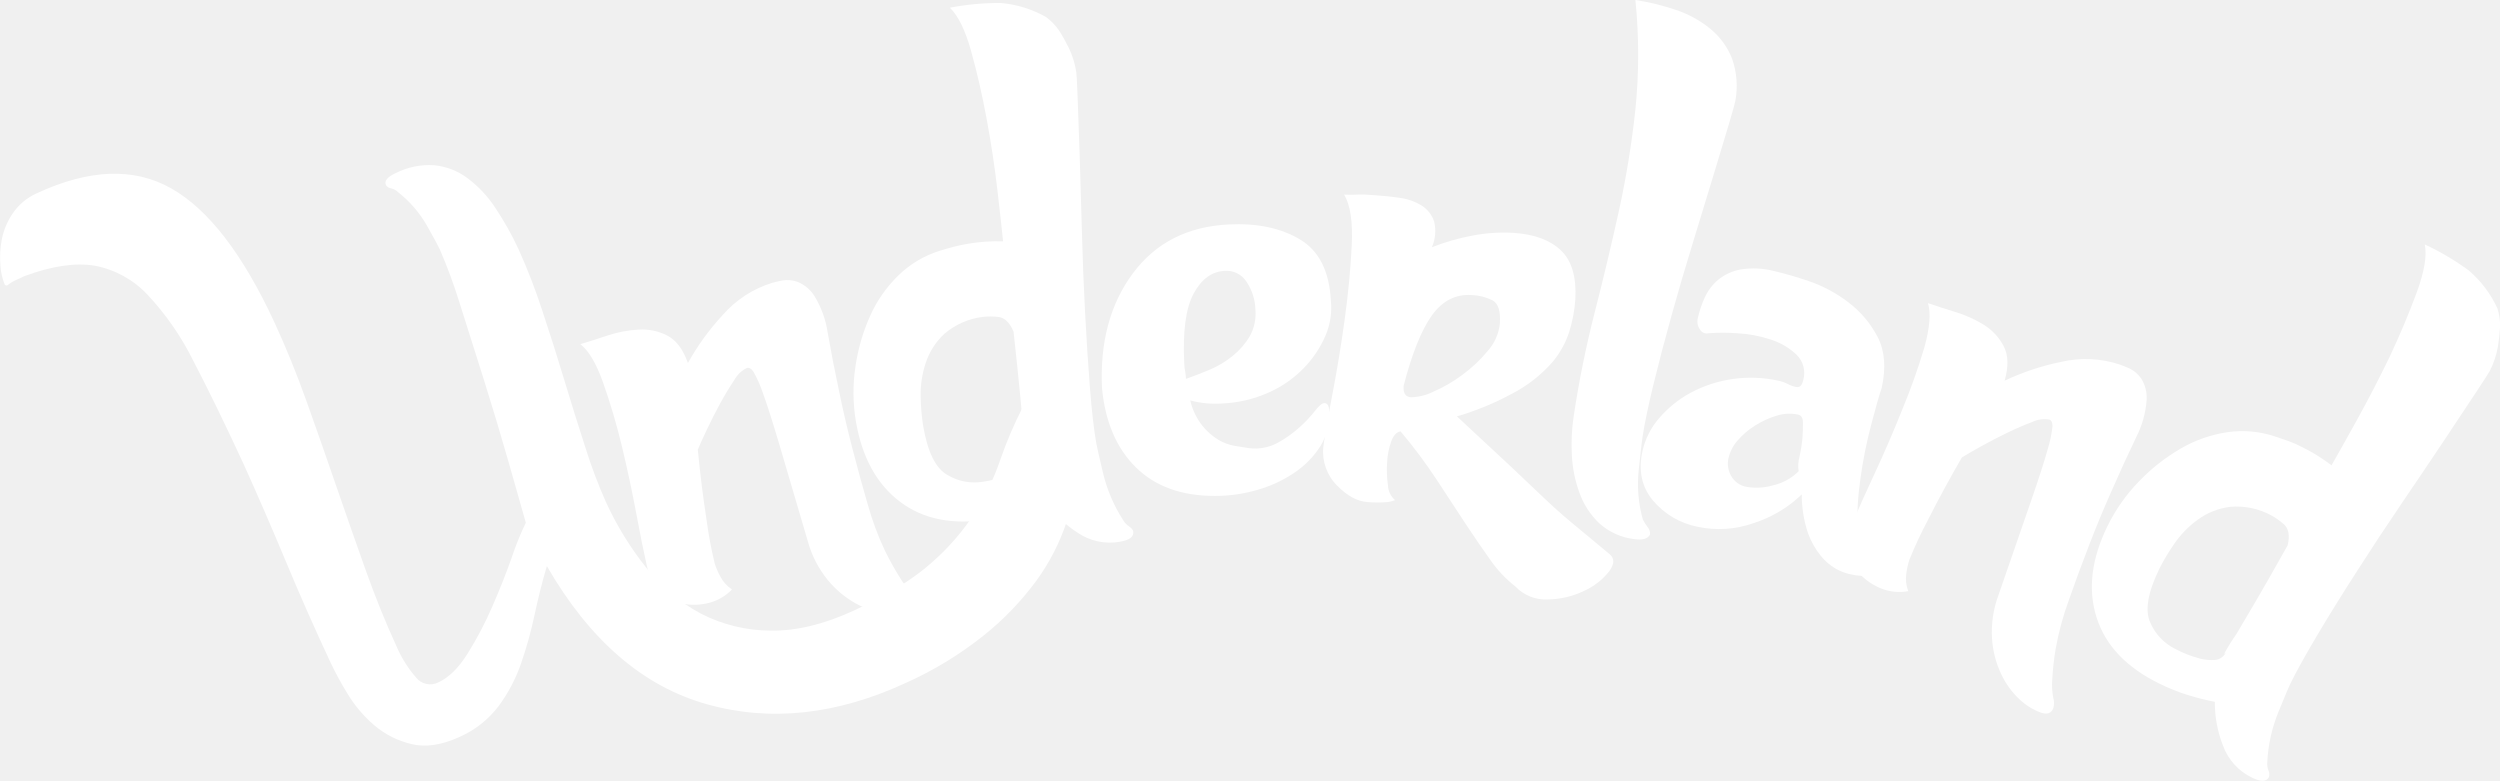
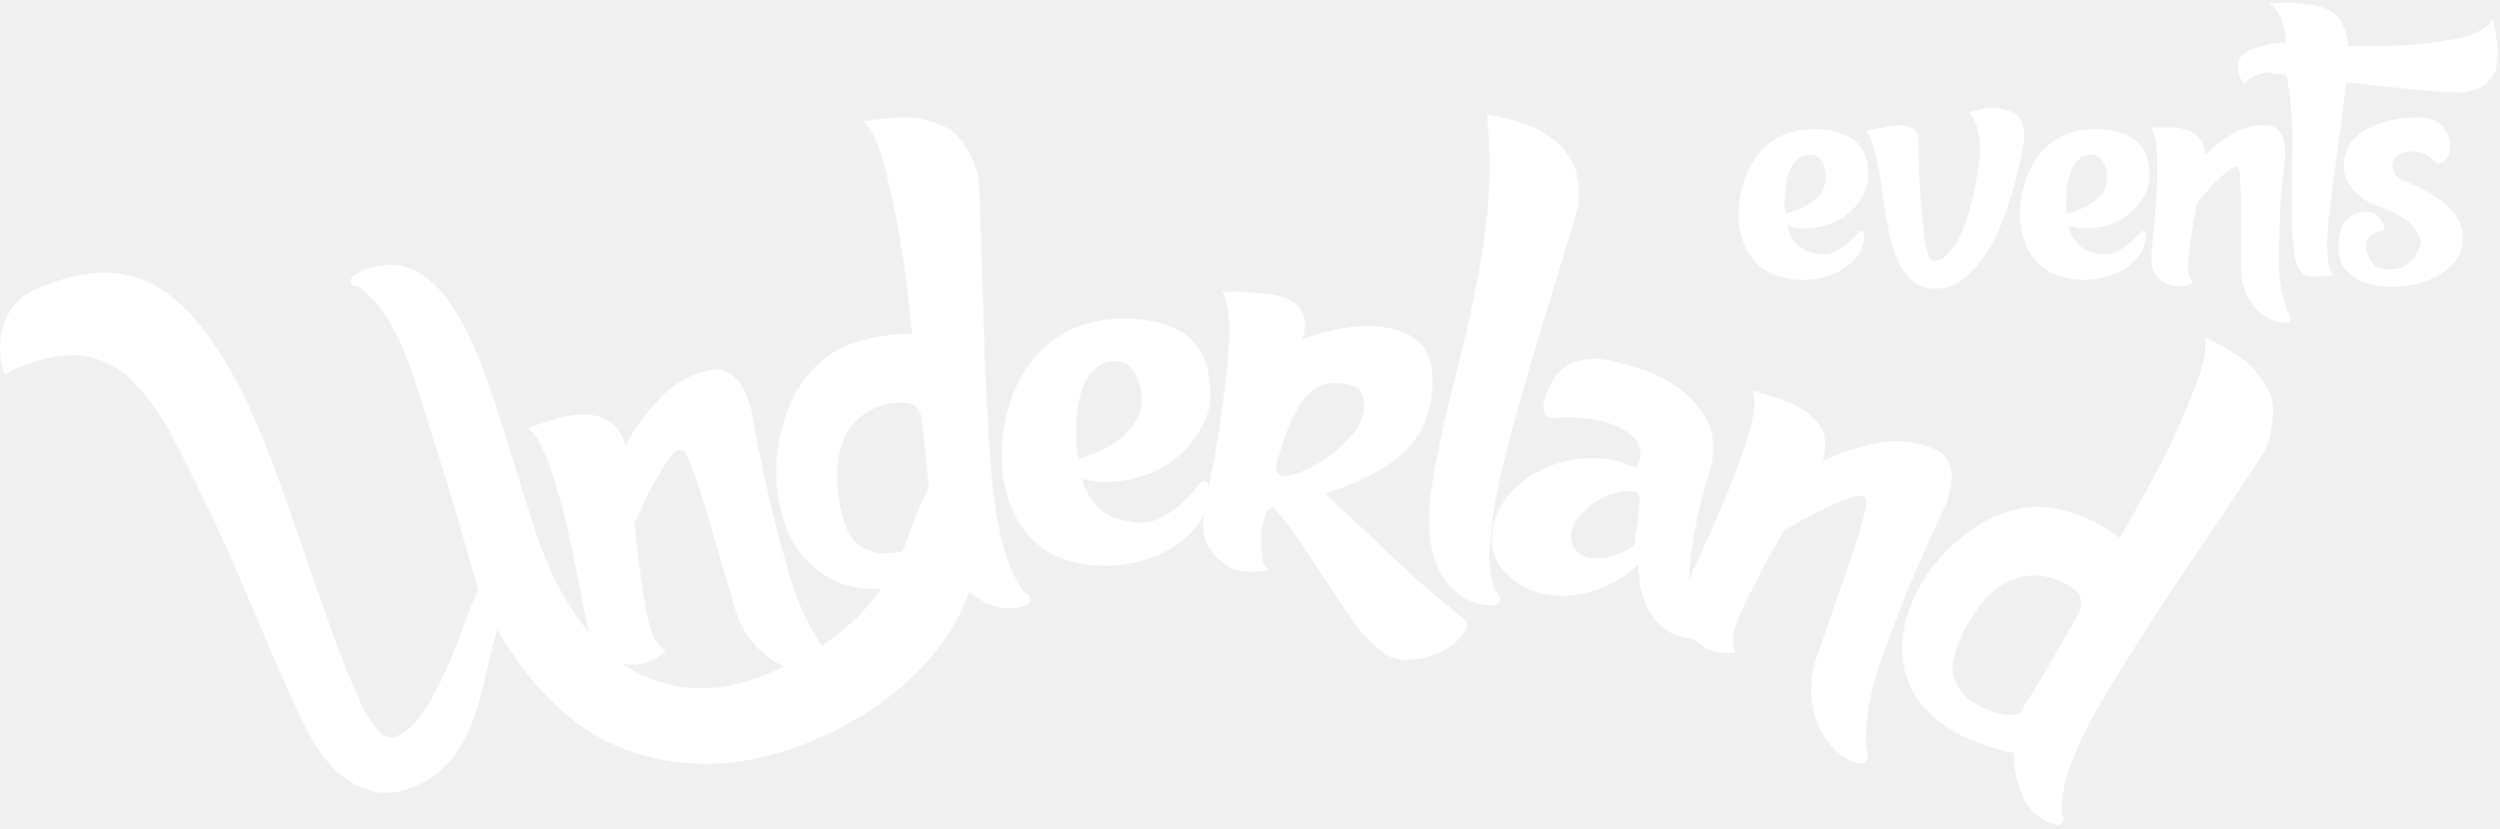
- <svg xmlns="http://www.w3.org/2000/svg" id="Layer_1" data-name="Layer 1" viewBox="0 0 515.76 161.09">
-   <defs>
-     <style>
-       .cls-1 {
-         fill: #FFFFFF;
-       }
-     </style>
-   </defs>
-   <path class="cls-1" d="M222.32,94.94a45.41,45.41,0,0,1-2.25,12.68,44.62,44.62,0,0,1-6.27,12.19,59.78,59.78,0,0,1-10.87,11.3A74.45,74.45,0,0,1,187,140.83q-21.56,10-41.26,4.43t-32.92-28.47q-1.43,4.85-2.54,10.07a83,83,0,0,1-2.8,10.06,32.68,32.68,0,0,1-4.68,8.84A20.44,20.44,0,0,1,94.87,152q-5.61,2.59-10,1.5a18.3,18.3,0,0,1-7.69-3.9,26.81,26.81,0,0,1-5.49-6.49,67.35,67.35,0,0,1-3.52-6.48Q63.35,126.33,59,115.89T50.26,95.75Q44.48,83.25,39.91,74.5a56.72,56.72,0,0,0-9.46-13.68,20,20,0,0,0-10.87-6q-6-1-14.46,2.11l-1.72.8a7.29,7.29,0,0,0-1.84,1.11.42.42,0,0,1-.63-.23,12.3,12.3,0,0,1-.84-3.8,19.86,19.86,0,0,1,.27-5.36A14.49,14.49,0,0,1,2.64,44a11.89,11.89,0,0,1,5-4.15q16.17-7.48,27.66-1T56.57,66.4q3.59,7.76,6.72,16.52t6.11,17.45q3,8.7,6,17.13t6.37,15.76a24.66,24.66,0,0,0,4.05,6.5,3.72,3.72,0,0,0,4.65,1q3.23-1.49,6-5.93a72.24,72.24,0,0,0,5.08-9.67q2.29-5.24,4-10.08a60.14,60.14,0,0,1,2.93-7.24l-3.55-12.49q-2.31-8.09-5-16.67T94.84,62.58A108,108,0,0,0,90.71,51.4q-.5-1.08-2.67-4.92a23.55,23.55,0,0,0-5.9-6.82,2.94,2.94,0,0,0-1.41-.79,1.57,1.57,0,0,1-1.1-.67q-.6-1.29,2-2.49a15.39,15.39,0,0,1,8-1.62,13.88,13.88,0,0,1,6.88,2.71,24.19,24.19,0,0,1,5.71,6.13A62.56,62.56,0,0,1,107,51.47,123,123,0,0,1,111.85,64q2.38,7.14,4.56,14.38t4.36,13.95A103.48,103.48,0,0,0,125,103.56a65.25,65.25,0,0,0,8.4,13.65,35.59,35.59,0,0,0,11.29,9.43A31.62,31.62,0,0,0,159,130.1q7.91.13,17.18-4.15,10.35-4.78,16.08-9.92a49,49,0,0,0,9-10.46,51.5,51.5,0,0,0,5.11-10.74A83.7,83.7,0,0,1,211,84a2.48,2.48,0,0,1,2.21-1.15,5.82,5.82,0,0,1,3.53,1.12,12,12,0,0,1,3.49,3.88A17.4,17.4,0,0,1,222.32,94.94Z" transform="translate(0)" />
-   <path class="cls-1" d="M119.73,71q2.5-.74,5.66-1.8A24.58,24.58,0,0,1,131.71,68a11.36,11.36,0,0,1,5.93,1.22q2.77,1.41,4.28,5.67a51,51,0,0,1,7.21-9.94,22.27,22.27,0,0,1,10.18-6.6q.68-.2,2.08-.49a6.21,6.21,0,0,1,3.18.3,7.44,7.44,0,0,1,3.47,2.94,20,20,0,0,1,2.71,7.49q1.07,6.13,2.37,12.18,1.09,5.38,2.69,11.59T179,104a60,60,0,0,0,3.61,9.7,60.37,60.37,0,0,0,3.15,5.63,13.65,13.65,0,0,0,2.34,2.9,3.68,3.68,0,0,1,1.26,1.73q.47,1.59-1.58,2.2a12.88,12.88,0,0,1-5.23.31,17.1,17.1,0,0,1-6.05-2,20.26,20.26,0,0,1-5.77-4.86,21.73,21.73,0,0,1-4.09-8L160.87,92q-2.16-7.29-3.46-10.86a25,25,0,0,0-2-4.5q-.64-.92-1.33-.72a5.86,5.86,0,0,0-2.6,2.5q-1.46,2.17-2.91,4.82t-2.74,5.39q-1.3,2.74-1.87,4.14.72,7.47,1.8,14.45a88.52,88.52,0,0,0,1.68,9,15.61,15.61,0,0,0,1.18,2.75,7.09,7.09,0,0,0,2.39,2.64,10.12,10.12,0,0,1-4.75,2.77,12.55,12.55,0,0,1-5.27.2,8.8,8.8,0,0,1-4.72-2.57,11.1,11.1,0,0,1-2.89-5.58q-.85-3.71-2.12-10.52t-3-14a130.84,130.84,0,0,0-3.88-13.09Q122.3,73,119.73,71Z" transform="translate(0)" />
-   <path class="cls-1" d="M193.79,51.76c1.06-.34,2.06-.62,3-.86s1.93-.44,3-.63a36.23,36.23,0,0,1,7.15-.48q-.36-3.55-1.18-10.64t-2.2-14.56q-1.38-7.47-3.2-14t-4.4-9A53.31,53.31,0,0,1,206.53.62a23,23,0,0,1,9.28,2.9,11.89,11.89,0,0,1,2.62,2.69q1,1.52,2.05,3.63A17.87,17.87,0,0,1,222.06,15q.08.47.26,5.13T222.74,32q.24,7.18.46,15.7t.66,16.87q.44,8.36,1,15.48t1.3,11.34q.16.94,1.39,6.15a31.32,31.32,0,0,0,4.17,9.78,3.71,3.71,0,0,0,1.17,1.25c.55.39.85.74.9,1.05.18,1.09-.74,1.81-2.77,2.15a11.8,11.8,0,0,1-8.75-1.9,24.09,24.09,0,0,1-6.6-6.36,53.15,53.15,0,0,1-5.31,2.09,40,40,0,0,1-6.13,1.51Q193,109,185.74,103.56t-9.17-16.64a35.8,35.8,0,0,1-.09-11.3,39.18,39.18,0,0,1,3.06-10.51,27,27,0,0,1,5.83-8.32A21.27,21.27,0,0,1,193.79,51.76Zm17.88,42a.69.69,0,0,1-.16.51,38.4,38.4,0,0,1-.32-4.76q-.24-2.85-.71-7.83t-1.38-13.25q-1.21-2.92-3.28-3.06a14.67,14.67,0,0,0-3,0,15,15,0,0,0-8,3.5A14.25,14.25,0,0,0,190.94,75a20.38,20.38,0,0,0-1,6.91,43.31,43.31,0,0,0,.49,5.82q1.37,8.2,5,10.24a10.84,10.84,0,0,0,7.34,1.42A23.82,23.82,0,0,0,208,98a10.25,10.25,0,0,0,2.63-1.53,2.63,2.63,0,0,0,1-1.48A4,4,0,0,0,211.67,93.79Z" transform="translate(0)" />
-   <path class="cls-1" d="M274.56,62a14.45,14.45,0,0,1-1.08,7.18A22,22,0,0,1,269,75.91,23,23,0,0,1,261.68,81,26.29,26.29,0,0,1,252,83.25a20.19,20.19,0,0,1-6.45-.64,13.22,13.22,0,0,0,2.51,5.23,12.88,12.88,0,0,0,3.35,2.93A10,10,0,0,0,254.83,92l2.88.46a9.84,9.84,0,0,0,5.89-1.11,24.36,24.36,0,0,0,4.49-3.19,25.92,25.92,0,0,0,3.17-3.36c.82-1.07,1.47-1.62,1.94-1.64.63,0,1,.51,1,1.62A12.2,12.2,0,0,1,272.43,92a18.63,18.63,0,0,1-5.33,5.48,26.76,26.76,0,0,1-7.68,3.58,30.75,30.75,0,0,1-8.86,1.25q-10.22,0-16.21-5.88t-7-16.31q-.68-14.23,6.36-23.72t19.85-10.1q8.77-.42,14.65,3.11T274.56,62Zm-29.9,16.17q2.33-.82,4.9-1.9a19.21,19.21,0,0,0,4.74-2.84,15.19,15.19,0,0,0,3.5-4A9.66,9.66,0,0,0,259,63.9a10.83,10.83,0,0,0-1.82-5.74,4.89,4.89,0,0,0-4.51-2.28q-4,.19-6.43,4.71t-1.92,14.48a10,10,0,0,0,.2,1.65A8.76,8.76,0,0,1,244.66,78.14Z" transform="translate(0)" />
-   <path class="cls-1" d="M300.57,85.9q7.19,6.65,11.12,10.35t6.73,6.38q2.8,2.68,5.74,5.13l7.91,6.57q1.58,1.29-.11,3.56a13.88,13.88,0,0,1-5.13,4,17.83,17.83,0,0,1-7.49,1.78,8.63,8.63,0,0,1-6.73-2.69,25.15,25.15,0,0,1-5.13-5.44q-2.41-3.37-5.12-7.47t-5.86-8.94A105,105,0,0,0,288.95,89q-1.2.16-1.91,2a14.73,14.73,0,0,0-.87,4.35,22.74,22.74,0,0,0,.17,4.77,4.29,4.29,0,0,0,1.47,3.07,7.75,7.75,0,0,1-1.45.38,23.28,23.28,0,0,1-4.28,0q-3.08-.2-6.21-3.37A9.85,9.85,0,0,1,273,92.23q.46-3.54,1.89-10.95t2.53-15.43q1.1-8,1.45-15.26T277.3,40.15c.63,0,1.5.06,2.61,0s2.3,0,3.56.11q2.84.18,5.44.58a11.21,11.21,0,0,1,4.42,1.59,6.15,6.15,0,0,1,2.53,3.25,8.28,8.28,0,0,1-.46,5.33,45.28,45.28,0,0,1,8.48-2.43,34.2,34.2,0,0,1,8.36-.54q6.4.41,9.77,3.6T325,61.75a28.86,28.86,0,0,1-1.26,6.7,18.49,18.49,0,0,1-3.62,6.43,28.48,28.48,0,0,1-7.27,5.84A59,59,0,0,1,300.57,85.9Zm-11-6.18q-.14,2.13,1.52,2.24a11,11,0,0,0,4.59-1.14,29.7,29.7,0,0,0,5.93-3.43,28.83,28.83,0,0,0,5.32-5,10,10,0,0,0,2.5-5.67q.24-3.79-1.48-4.74a10.39,10.39,0,0,0-4.33-1.11q-5-.32-8.24,4.23T289.54,79.72Z" transform="translate(0)" />
-   <path class="cls-1" d="M337.39,0a49.8,49.8,0,0,1,8.23,2,22.43,22.43,0,0,1,7.1,3.84A15.11,15.11,0,0,1,357.3,12a17,17,0,0,1,.7,8.87q-.07.47-1.32,4.72t-3.15,10.45L349.27,50q-2.37,7.69-4.48,15.29t-3.72,14.21q-1.6,6.6-2.24,10.83-.18,1.18-.74,6.49a27.25,27.25,0,0,0,.83,10.34,9.31,9.31,0,0,0,1,1.59,2.05,2.05,0,0,1,.49,1.52q-.69,1.34-3.27.95a13,13,0,0,1-7.19-3.25,16.14,16.14,0,0,1-4.09-6.27,26.23,26.23,0,0,1-1.58-7.81,39.75,39.75,0,0,1,.39-8.11,216,216,0,0,1,4.32-21.32q2.64-10.28,4.95-20.75a195,195,0,0,0,3.46-21.21A112,112,0,0,0,337.39,0Z" transform="translate(0)" />
-   <path class="cls-1" d="M371.71,102a25.46,25.46,0,0,1-10,5.94,21.19,21.19,0,0,1-11.48.74,16.12,16.12,0,0,1-9.25-5.46q-3.46-4.17-2.12-10.2a15.44,15.44,0,0,1,3.45-6.78,23.07,23.07,0,0,1,6.37-5.16,26.42,26.42,0,0,1,18.2-2.54,7.55,7.55,0,0,1,1.92.67,6.41,6.41,0,0,0,1.69.62q1.16.26,1.52-1.37a5.31,5.31,0,0,0-1.38-5.29,13.86,13.86,0,0,0-5.39-3.14,26.17,26.17,0,0,0-6.89-1.28,39,39,0,0,0-5.85,0,1.6,1.6,0,0,1-1.78-.76,2.84,2.84,0,0,1-.44-2.41,21.16,21.16,0,0,1,1.41-4.19,10.46,10.46,0,0,1,2.75-3.65,10.19,10.19,0,0,1,4.61-2.14,16.84,16.84,0,0,1,7,.33,73.65,73.65,0,0,1,7.09,2.06,28.51,28.51,0,0,1,8.16,4.36,21.24,21.24,0,0,1,6.07,7.18q2.21,4.26.83,10.52-.7,2-2.13,7.43a93.61,93.61,0,0,0-2.26,11.3,62.82,62.82,0,0,0-.62,11.05q.19,5.15,2.49,6.88a6.59,6.59,0,0,1-.62,1.69q-.41.76-3.66,0a10.67,10.67,0,0,1-2.68-1.08,11.27,11.27,0,0,1-3.07-2.63A16.09,16.09,0,0,1,373,110,24.8,24.8,0,0,1,371.71,102Zm-15.12-7.49a5.18,5.18,0,0,0,.53,3.64,4.54,4.54,0,0,0,3.26,2.3,12.23,12.23,0,0,0,5.29-.29,11,11,0,0,0,5.4-2.94,6.91,6.91,0,0,1,.18-3,29.3,29.3,0,0,0,.59-3.76,29.65,29.65,0,0,0,.11-3.26c0-1-.35-1.54-1-1.67a8.75,8.75,0,0,0-4.43.23,17.73,17.73,0,0,0-4.47,2.05,16,16,0,0,0-3.6,3.09A8.36,8.36,0,0,0,356.59,94.55Z" transform="translate(0)" />
-   <path class="cls-1" d="M397.75,62.54q2.47.85,5.65,1.83A24.6,24.6,0,0,1,409.26,67a11.35,11.35,0,0,1,4.12,4.44q1.43,2.76.18,7.1a51,51,0,0,1,11.65-3.88,22.28,22.28,0,0,1,12.12.55q.67.23,2,.81a6.21,6.21,0,0,1,2.42,2.09,7.43,7.43,0,0,1,1.11,4.41,20,20,0,0,1-2.15,7.67q-2.69,5.61-5.16,11.28-2.24,5-4.56,11t-4.19,11.37a60.1,60.1,0,0,0-2.71,10,60.73,60.73,0,0,0-.71,6.41,13.68,13.68,0,0,0,.22,3.72,3.67,3.67,0,0,1,0,2.14Q423,147.7,421,147a12.88,12.88,0,0,1-4.44-2.79,17.09,17.09,0,0,1-3.73-5.19,20.24,20.24,0,0,1-1.87-7.31,21.73,21.73,0,0,1,1.3-8.85l6.68-19.3q2.49-7.18,3.5-10.85a25,25,0,0,0,1-4.79q0-1.13-.66-1.36a5.86,5.86,0,0,0-3.57.52q-2.45.91-5.17,2.23t-5.37,2.79q-2.65,1.47-3.93,2.28-3.76,6.49-6.95,12.8a88.33,88.33,0,0,0-3.89,8.33,15.62,15.62,0,0,0-.63,2.92,7.1,7.1,0,0,0,.41,3.53,10.11,10.11,0,0,1-5.48-.51,12.53,12.53,0,0,1-4.4-2.91,8.79,8.79,0,0,1-2.35-4.83,11.1,11.1,0,0,1,.9-6.22q1.46-3.51,4.39-9.79t5.67-13.12A130.77,130.77,0,0,0,397,71.69Q398.68,65.63,397.75,62.54Z" transform="translate(0)" />
-   <path class="cls-1" d="M469.21,90q1.59.52,2.93,1T475,92.27A36.24,36.24,0,0,1,481,96q1.78-3.1,5.24-9.34T493,73.6q3.23-6.88,5.58-13.27t1.67-9.89a53.29,53.29,0,0,1,9.12,5.4,23,23,0,0,1,5.85,7.76,11.88,11.88,0,0,1,.56,3.71q-.09,1.81-.44,4.15a17.83,17.83,0,0,1-1.71,5.11q-.21.43-2.78,4.32t-6.56,9.88q-4,6-8.76,13t-9.29,14.09q-4.51,7-8.18,13.18t-5.55,10q-.42.85-2.45,5.81a31.34,31.34,0,0,0-2.31,10.37,3.72,3.72,0,0,0,.23,1.7,1.94,1.94,0,0,1,.12,1.38q-.73,1.49-3.5.13a11.8,11.8,0,0,1-6-6.64,24.11,24.11,0,0,1-1.67-9,52.91,52.91,0,0,1-5.53-1.39,40,40,0,0,1-5.86-2.34q-10.24-5-13-13.65t2.24-18.87a35.8,35.8,0,0,1,6.51-9.24,39.16,39.16,0,0,1,8.6-6.76,27,27,0,0,1,9.58-3.37A21.26,21.26,0,0,1,469.21,90Zm-9.95,44.58a.69.69,0,0,1-.42.32,38.13,38.13,0,0,1,2.52-4.06q1.46-2.46,4-6.78t6.6-11.58q.72-3.08-.88-4.4a14.73,14.73,0,0,0-2.46-1.73,15,15,0,0,0-8.51-1.79,14.25,14.25,0,0,0-6.72,2.66,20.37,20.37,0,0,0-4.85,5,43.25,43.25,0,0,0-3,5q-3.66,7.47-1.93,11.22a10.83,10.83,0,0,0,5.14,5.43,23.79,23.79,0,0,0,5.11,2,10.23,10.23,0,0,0,3,.29,2.62,2.62,0,0,0,1.64-.65A4,4,0,0,0,459.27,134.57Z" transform="translate(0)" />
+ <svg xmlns="http://www.w3.org/2000/svg" width="567px" height="188px" viewBox="0 0 567 188" version="1.1">
+   <g id="Page-1" stroke="none" stroke-width="1" fill="none" fill-rule="evenodd">
+     <g id="Group" transform="translate(0, 0.60624)" fill="#FFFFFF" fill-rule="nonzero">
+       <path d="M423.842,38.832 C423.939,40.287 423.648,41.741 422.969,43.196 C422.29,44.65 421.321,45.983 420.06,47.195 C418.8,48.407 417.248,49.377 415.406,50.104 C413.564,50.831 411.576,51.195 409.443,51.195 C407.989,51.195 406.68,51.001 405.516,50.613 C405.807,51.971 406.268,53.061 406.898,53.886 C407.528,54.71 408.183,55.34 408.861,55.776 C409.54,56.213 410.219,56.503 410.898,56.649 C411.576,56.794 412.158,56.916 412.643,57.012 C414,57.206 415.212,57.037 416.279,56.503 C417.345,55.97 418.291,55.364 419.115,54.685 C419.939,54.007 420.618,53.352 421.151,52.722 C421.684,52.092 422.096,51.777 422.387,51.777 C422.775,51.777 422.969,52.116 422.969,52.795 C422.969,54.443 422.533,55.897 421.66,57.158 C420.787,58.418 419.648,59.485 418.242,60.358 C416.836,61.23 415.236,61.885 413.443,62.321 C411.649,62.757 409.831,62.927 407.989,62.83 C403.819,62.636 400.571,61.279 398.244,58.758 C395.917,56.237 394.657,52.843 394.463,48.577 C394.463,42.759 395.99,37.984 399.044,34.251 C402.098,30.518 406.243,28.652 411.479,28.652 C415.067,28.652 418.024,29.427 420.351,30.979 C422.678,32.53 423.842,35.148 423.842,38.832 Z M405.08,47.85 C406.05,47.559 407.068,47.22 408.134,46.832 C409.201,46.444 410.195,45.911 411.116,45.232 C412.037,44.553 412.788,43.777 413.37,42.905 C413.952,42.032 414.243,40.917 414.243,39.56 C414.243,38.202 413.928,37.014 413.297,35.996 C412.667,34.978 411.77,34.469 410.607,34.469 C408.958,34.469 407.601,35.366 406.534,37.16 C405.468,38.954 404.934,41.887 404.934,45.959 C404.934,46.347 404.959,46.686 405.007,46.977 C405.056,47.268 405.08,47.559 405.08,47.85 Z M446.821,24.87 C447.306,24.773 447.839,24.628 448.421,24.434 C448.906,24.24 449.488,24.095 450.166,23.998 C450.845,23.901 451.572,23.852 452.348,23.852 C453.899,23.852 455.451,24.264 457.002,25.088 C458.553,25.913 459.329,27.682 459.329,30.397 C459.329,30.591 459.184,31.56 458.893,33.306 C458.602,35.051 458.141,37.16 457.511,39.632 C456.881,42.105 456.057,44.796 455.039,47.704 C454.02,50.613 452.76,53.328 451.257,55.849 C449.754,58.37 448.033,60.479 446.094,62.176 C444.155,63.872 441.925,64.769 439.404,64.866 C436.495,64.866 434.289,63.921 432.786,62.03 C431.283,60.139 430.12,57.74 429.296,54.831 C428.472,51.922 427.841,48.747 427.405,45.305 C426.969,41.862 426.46,38.639 425.878,35.633 C425.684,34.663 425.442,33.742 425.151,32.869 C424.957,32.094 424.69,31.367 424.351,30.688 L423.551,29.088 L424.423,28.87 C425.005,28.724 425.708,28.579 426.532,28.434 C427.356,28.288 428.229,28.143 429.15,27.997 C430.071,27.852 430.92,27.779 431.695,27.779 C432.277,27.779 433.053,28.046 434.022,28.579 C434.992,29.112 435.428,30.348 435.331,32.288 L435.331,34.251 C435.331,35.56 435.38,37.184 435.477,39.123 C435.574,41.063 435.695,43.147 435.84,45.377 C435.986,47.607 436.18,49.692 436.422,51.631 C436.665,53.57 436.956,55.194 437.295,56.503 C437.634,57.812 438.046,58.515 438.531,58.612 C439.792,58.612 440.931,58.079 441.949,57.012 C442.967,55.946 443.888,54.588 444.712,52.94 C445.536,51.292 446.215,49.474 446.748,47.486 C447.282,45.498 447.742,43.584 448.13,41.741 C448.518,39.899 448.809,38.275 449.003,36.869 C449.197,35.463 449.294,34.469 449.294,33.888 C449.294,32.53 449.148,31.027 448.857,29.379 C448.566,27.731 447.888,26.228 446.821,24.87 Z M487.69,38.832 C487.787,40.287 487.496,41.741 486.817,43.196 C486.138,44.65 485.169,45.983 483.908,47.195 C482.648,48.407 481.097,49.377 479.254,50.104 C477.412,50.831 475.424,51.195 473.291,51.195 C471.837,51.195 470.528,51.001 469.364,50.613 C469.655,51.971 470.116,53.061 470.746,53.886 C471.376,54.71 472.031,55.34 472.71,55.776 C473.388,56.213 474.067,56.503 474.746,56.649 C475.424,56.794 476.006,56.916 476.491,57.012 C477.848,57.206 479.06,57.037 480.127,56.503 C481.194,55.97 482.139,55.364 482.963,54.685 C483.787,54.007 484.466,53.352 484.999,52.722 C485.532,52.092 485.945,51.777 486.235,51.777 C486.623,51.777 486.817,52.116 486.817,52.795 C486.817,54.443 486.381,55.897 485.508,57.158 C484.636,58.418 483.496,59.485 482.09,60.358 C480.684,61.23 479.085,61.885 477.291,62.321 C475.497,62.757 473.679,62.927 471.837,62.83 C467.668,62.636 464.419,61.279 462.092,58.758 C459.765,56.237 458.505,52.843 458.311,48.577 C458.311,42.759 459.838,37.984 462.892,34.251 C465.947,30.518 470.092,28.652 475.327,28.652 C478.915,28.652 481.872,29.427 484.199,30.979 C486.526,32.53 487.69,35.148 487.69,38.832 Z M468.928,47.85 C469.898,47.559 470.916,47.22 471.982,46.832 C473.049,46.444 474.043,45.911 474.964,45.232 C475.885,44.553 476.636,43.777 477.218,42.905 C477.8,42.032 478.091,40.917 478.091,39.56 C478.091,38.202 477.776,37.014 477.145,35.996 C476.515,34.978 475.618,34.469 474.455,34.469 C472.806,34.469 471.449,35.366 470.382,37.16 C469.316,38.954 468.783,41.887 468.783,45.959 C468.783,46.347 468.807,46.686 468.855,46.977 C468.904,47.268 468.928,47.559 468.928,47.85 Z M487.981,28.361 C489.047,28.361 490.259,28.337 491.617,28.288 C492.974,28.24 494.283,28.361 495.544,28.652 C496.804,28.943 497.895,29.524 498.816,30.397 C499.737,31.27 500.246,32.627 500.343,34.469 C501.991,32.821 503.979,31.294 506.306,29.888 C508.633,28.482 511.009,27.779 513.433,27.779 C513.724,27.779 514.16,27.803 514.742,27.852 C515.323,27.9 515.929,28.143 516.56,28.579 C517.19,29.015 517.699,29.791 518.087,30.906 C518.475,32.021 518.572,33.645 518.378,35.778 C518.087,38.299 517.844,40.82 517.65,43.341 C517.457,45.571 517.311,47.995 517.214,50.613 C517.117,53.231 517.069,55.704 517.069,58.031 C517.069,60.648 517.214,62.757 517.505,64.357 C517.796,65.957 518.087,67.242 518.378,68.211 C518.669,69.181 518.959,69.884 519.25,70.32 C519.541,70.757 519.687,71.169 519.687,71.556 C519.687,72.235 519.25,72.575 518.378,72.575 C517.408,72.575 516.366,72.332 515.251,71.847 C514.136,71.363 513.069,70.611 512.051,69.593 C511.033,68.575 510.185,67.29 509.506,65.739 C508.827,64.188 508.488,62.394 508.488,60.358 L508.488,47.85 C508.488,44.747 508.439,42.42 508.342,40.869 C508.245,39.317 508.124,38.323 507.979,37.887 C507.833,37.451 507.615,37.233 507.324,37.233 C506.839,37.233 506.185,37.572 505.361,38.251 C504.537,38.929 503.688,39.705 502.816,40.578 C501.943,41.45 501.095,42.347 500.27,43.268 C499.446,44.19 498.84,44.892 498.452,45.377 C497.871,48.383 497.386,51.316 496.998,54.176 C496.61,57.037 496.416,58.903 496.416,59.776 C496.416,60.261 496.489,60.867 496.634,61.594 C496.78,62.321 497.095,62.976 497.58,63.557 C496.513,64.139 495.422,64.406 494.307,64.357 C493.192,64.309 492.15,64.042 491.18,63.557 C490.211,63.072 489.435,62.297 488.853,61.23 C488.272,60.164 488.029,58.903 488.126,57.449 C488.223,55.897 488.417,53.716 488.708,50.904 C488.999,48.092 489.217,45.183 489.362,42.178 C489.508,39.172 489.508,36.384 489.362,33.815 C489.217,31.245 488.756,29.427 487.981,28.361 Z M565.646,3.491 C565.743,4.266 565.888,5.139 566.082,6.108 C566.276,6.884 566.421,7.757 566.518,8.726 C566.615,9.696 566.664,10.666 566.664,11.635 C566.664,13.768 566.373,15.32 565.791,16.289 L565.355,16.944 C565.064,17.38 564.628,17.841 564.046,18.325 C563.464,18.81 562.664,19.271 561.646,19.707 C560.628,20.143 559.343,20.362 557.792,20.362 C557.21,20.362 556.313,20.337 555.101,20.289 C553.889,20.24 552.289,20.119 550.302,19.925 C548.314,19.731 545.842,19.489 542.884,19.198 C539.927,18.907 536.412,18.519 532.34,18.035 C532.049,20.846 531.661,24.046 531.176,27.634 C530.692,31.221 530.207,34.784 529.722,38.323 C529.237,41.862 528.825,45.086 528.486,47.995 C528.146,50.904 527.977,52.989 527.977,54.249 L527.977,55.413 C527.977,56.091 528.025,56.843 528.122,57.667 C528.219,58.491 528.365,59.291 528.558,60.067 C528.752,60.842 529.043,61.376 529.431,61.667 C529.528,61.764 529.092,61.86 528.122,61.957 C527.153,62.054 526.134,62.103 525.068,62.103 C522.741,62.2 521.311,60.867 520.777,58.103 C520.244,55.34 519.978,51.752 519.978,47.341 C519.978,42.929 520.026,38.008 520.123,32.579 C520.22,27.149 519.784,21.768 518.814,16.435 C518.232,16.241 517.626,16.144 516.996,16.144 C516.366,16.144 515.663,16.047 514.887,15.853 C514.111,15.853 513.384,15.95 512.706,16.144 C512.124,16.338 511.518,16.604 510.888,16.944 C510.257,17.283 509.748,17.792 509.36,18.471 C509.07,18.18 508.779,17.841 508.488,17.453 C508.003,16.677 507.761,15.611 507.761,14.253 C507.761,12.702 508.803,11.49 510.888,10.617 C512.972,9.744 515.566,9.211 518.669,9.017 C518.572,7.466 518.256,5.818 517.723,4.072 C517.19,2.327 516.196,1.018 514.742,0.145 L515.614,0.145 C515.905,0.145 516.245,0.121 516.632,0.073 C517.02,0.024 517.457,0 517.941,0 C519.784,0 521.844,0.145 524.123,0.436 C526.401,0.727 528.219,1.406 529.577,2.472 C530.158,2.86 530.643,3.394 531.031,4.072 C531.419,4.654 531.782,5.43 532.122,6.399 C532.461,7.369 532.679,8.532 532.776,9.89 C536.073,9.89 539.709,9.841 543.684,9.744 C547.66,9.648 551.683,9.211 555.756,8.436 C557.307,8.242 558.713,7.951 559.974,7.563 C561.04,7.175 562.131,6.666 563.246,6.036 C564.361,5.406 565.161,4.557 565.646,3.491 Z M544.993,40.141 C546.351,40.723 547.829,41.402 549.429,42.178 C551.029,42.953 552.532,43.874 553.938,44.941 C555.344,46.008 556.507,47.244 557.428,48.65 C558.349,50.056 558.81,51.68 558.81,53.522 C558.81,55.364 558.301,56.964 557.283,58.321 C556.265,59.679 554.98,60.818 553.429,61.739 C551.877,62.66 550.181,63.339 548.338,63.775 C546.496,64.212 544.751,64.43 543.102,64.43 C540.291,64.43 538.061,64.091 536.412,63.412 C534.764,62.733 533.503,61.933 532.631,61.012 C531.758,60.091 531.201,59.121 530.958,58.103 C530.716,57.085 530.595,56.188 530.595,55.413 C530.595,52.31 531.273,50.201 532.631,49.086 C533.988,47.971 535.394,47.413 536.849,47.413 C537.818,47.413 538.57,47.632 539.103,48.068 C539.636,48.504 540.048,48.965 540.339,49.45 C540.727,50.031 540.921,50.71 540.921,51.486 C539.273,51.971 538.182,52.528 537.648,53.158 C537.115,53.789 536.849,54.346 536.849,54.831 C536.849,56.188 537.236,57.473 538.012,58.685 C538.788,59.897 540.097,60.503 541.939,60.503 C543.296,60.503 544.411,60.285 545.284,59.849 C546.157,59.412 546.835,58.903 547.32,58.321 C547.902,57.643 548.387,56.867 548.775,55.994 C549.356,54.928 549.405,53.886 548.92,52.867 C548.435,51.849 547.708,50.904 546.738,50.031 C545.769,49.159 544.727,48.432 543.612,47.85 C542.496,47.268 541.551,46.832 540.775,46.541 C538.545,45.862 536.824,45.014 535.612,43.996 C534.4,42.978 533.503,41.984 532.922,41.014 C532.243,39.948 531.855,38.784 531.758,37.524 C531.758,34.712 532.534,32.53 534.085,30.979 C535.637,29.427 537.406,28.288 539.394,27.561 C541.381,26.834 543.248,26.397 544.993,26.252 C546.738,26.106 547.854,26.034 548.338,26.034 C551.15,26.034 553.114,26.712 554.229,28.07 C555.344,29.427 555.901,30.785 555.901,32.142 C555.901,34.081 555.513,35.293 554.738,35.778 C553.962,36.263 553.477,36.505 553.283,36.505 L552.992,36.505 C552.023,35.439 551.102,34.712 550.229,34.324 C549.356,33.936 548.532,33.742 547.757,33.742 C545.43,33.742 544.024,34.154 543.539,34.978 C543.054,35.802 542.812,36.457 542.812,36.942 C542.812,38.008 543.151,38.808 543.83,39.342 C544.508,39.875 544.896,40.141 544.993,40.141 Z" id="events" />
+       <g id="logo-black" transform="translate(0, 25.39376)">
+         <path d="M222.32,94.94 C222.176,99.252 221.419,103.522 220.07,107.62 C218.62,111.982 216.505,116.094 213.8,119.81 C210.688,124.038 207.034,127.837 202.93,131.11 C198.049,135.005 192.697,138.271 187,140.83 C172.627,147.497 158.873,148.973 145.74,145.26 C132.607,141.547 121.633,132.057 112.82,116.79 C111.867,120.023 111.02,123.38 110.28,126.86 C109.559,130.269 108.624,133.629 107.48,136.92 C106.383,140.089 104.804,143.071 102.8,145.76 C100.72,148.47 97.993,150.615 94.87,152 C91.13,153.727 87.797,154.227 84.87,153.5 C82.033,152.831 79.396,151.494 77.18,149.6 C75.017,147.742 73.163,145.552 71.69,143.11 C70.399,141.016 69.224,138.853 68.17,136.63 C64.957,129.763 61.9,122.85 59,115.89 C56.1,108.93 53.187,102.217 50.26,95.75 C46.407,87.417 42.957,80.333 39.91,74.5 C37.446,69.5 34.258,64.89 30.45,60.82 C27.555,57.717 23.748,55.616 19.58,54.82 C15.58,54.153 10.76,54.857 5.12,56.93 L3.4,57.73 C2.735,58.007 2.115,58.381 1.56,58.84 C1.449,58.912 1.312,58.927 1.188,58.882 C1.064,58.837 0.968,58.736 0.93,58.61 C0.45,57.396 0.167,56.113 0.09,54.81 C-0.063,53.019 0.028,51.216 0.36,49.45 C0.738,47.496 1.514,45.641 2.64,44 C3.889,42.179 5.62,40.742 7.64,39.85 C18.42,34.863 27.64,34.53 35.3,38.85 C42.96,43.17 50.05,52.353 56.57,66.4 C58.963,71.573 61.203,77.08 63.29,82.92 C65.377,88.76 67.413,94.577 69.4,100.37 C71.4,106.17 73.4,111.88 75.4,117.5 C77.4,123.12 79.523,128.373 81.77,133.26 C82.773,135.624 84.14,137.817 85.82,139.76 C86.927,141.17 88.882,141.591 90.47,140.76 C92.623,139.767 94.623,137.79 96.47,134.83 C98.405,131.739 100.103,128.507 101.55,125.16 C103.077,121.667 104.41,118.307 105.55,115.08 C106.369,112.606 107.347,110.187 108.48,107.84 L104.93,95.35 C103.39,89.957 101.723,84.4 99.93,78.68 C98.137,72.96 96.44,67.593 94.84,62.58 C93.67,58.78 92.291,55.048 90.71,51.4 C90.377,50.68 89.487,49.04 88.04,46.48 C86.531,43.848 84.528,41.532 82.14,39.66 C81.753,39.27 81.265,38.996 80.73,38.87 C80.284,38.814 79.884,38.57 79.63,38.2 C79.23,37.34 79.897,36.51 81.63,35.71 C84.102,34.46 86.866,33.9 89.63,34.09 C92.126,34.355 94.504,35.291 96.51,36.8 C98.755,38.496 100.688,40.57 102.22,42.93 C104.034,45.647 105.632,48.503 107,51.47 C108.844,55.555 110.463,59.738 111.85,64 C113.437,68.76 114.957,73.553 116.41,78.38 C117.863,83.207 119.317,87.857 120.77,92.33 C121.962,96.152 123.374,99.902 125,103.56 C127.228,108.438 130.05,113.022 133.4,117.21 C136.466,121.105 140.311,124.317 144.69,126.64 C149.121,128.903 154.024,130.089 159,130.1 C164.273,130.187 170,128.803 176.18,125.95 C183.08,122.763 188.44,119.457 192.26,116.03 C195.738,112.985 198.768,109.464 201.26,105.57 C203.372,102.199 205.087,98.595 206.37,94.83 C207.657,91.116 209.204,87.497 211,84 C211.477,83.248 212.32,82.809 213.21,82.85 C214.477,82.829 215.717,83.222 216.74,83.97 C218.174,84.992 219.365,86.316 220.23,87.85 C221.426,90.036 222.139,92.454 222.32,94.94 Z" id="Path" />
+         <path d="M119.73,71 C121.397,70.507 123.283,69.907 125.39,69.2 C127.435,68.525 129.56,68.121 131.71,68 C133.761,67.863 135.81,68.284 137.64,69.22 C139.487,70.16 140.913,72.05 141.92,74.89 C143.914,71.298 146.335,67.961 149.13,64.95 C151.847,61.85 155.371,59.565 159.31,58.35 C159.763,58.217 160.457,58.053 161.39,57.86 C162.458,57.681 163.554,57.784 164.57,58.16 C166.005,58.754 167.219,59.782 168.04,61.1 C169.436,63.39 170.358,65.937 170.75,68.59 C171.463,72.677 172.253,76.737 173.12,80.77 C173.847,84.357 174.743,88.22 175.81,92.36 C176.877,96.5 177.94,100.38 179,104 C179.922,107.331 181.13,110.577 182.61,113.7 C183.559,115.631 184.61,117.511 185.76,119.33 C186.404,120.399 187.191,121.375 188.1,122.23 C188.682,122.669 189.121,123.271 189.36,123.96 C189.673,125.02 189.147,125.753 187.78,126.16 C186.076,126.621 184.296,126.726 182.55,126.47 C180.426,126.188 178.374,125.51 176.5,124.47 C174.289,123.226 172.332,121.577 170.73,119.61 C168.824,117.257 167.431,114.532 166.64,111.61 L160.87,92 C159.43,87.14 158.277,83.52 157.41,81.14 C156.893,79.578 156.223,78.071 155.41,76.64 C154.983,76.027 154.54,75.787 154.08,75.92 C152.972,76.459 152.062,77.334 151.48,78.42 C150.507,79.867 149.537,81.473 148.57,83.24 C147.603,85.007 146.69,86.803 145.83,88.63 C144.963,90.457 144.34,91.837 143.96,92.77 C144.44,97.75 145.04,102.567 145.76,107.22 C146.164,110.247 146.725,113.251 147.44,116.22 C147.744,117.172 148.14,118.093 148.62,118.97 C149.179,120.039 150.002,120.948 151.01,121.61 C149.713,122.954 148.069,123.913 146.26,124.38 C144.537,124.819 142.741,124.887 140.99,124.58 C139.187,124.236 137.537,123.338 136.27,122.01 C134.789,120.467 133.786,118.53 133.38,116.43 C132.813,113.957 132.107,110.45 131.26,105.91 C130.413,101.37 129.413,96.703 128.26,91.91 C127.195,87.482 125.9,83.113 124.38,78.82 C122.993,74.94 121.443,72.333 119.73,71 Z" id="Path" />
+         <path d="M193.79,51.76 C194.85,51.42 195.85,51.14 196.79,50.9 C197.73,50.66 198.72,50.46 199.79,50.27 C202.152,49.874 204.547,49.713 206.94,49.79 C206.7,47.423 206.307,43.877 205.76,39.15 C205.213,34.423 204.48,29.57 203.56,24.59 C202.64,19.61 201.573,14.943 200.36,10.59 C199.147,6.237 197.68,3.237 195.96,1.59 C199.442,0.916 202.983,0.591 206.53,0.62 C209.795,0.914 212.959,1.903 215.81,3.52 C216.82,4.272 217.705,5.18 218.43,6.21 C219.097,7.223 219.78,8.433 220.48,9.84 C221.265,11.47 221.798,13.21 222.06,15 C222.113,15.313 222.2,17.023 222.32,20.13 C222.44,23.237 222.58,27.193 222.74,32 C222.9,36.787 223.053,42.02 223.2,47.7 C223.347,53.38 223.567,59.003 223.86,64.57 C224.153,70.143 224.487,75.303 224.86,80.05 C225.233,84.797 225.667,88.577 226.16,91.39 C226.267,92.017 226.73,94.067 227.55,97.54 C228.372,101.014 229.783,104.321 231.72,107.32 C232.007,107.822 232.408,108.25 232.89,108.57 C233.44,108.96 233.74,109.31 233.79,109.62 C233.97,110.71 233.05,111.43 231.02,111.77 C227.967,112.311 224.824,111.628 222.27,109.87 C219.683,108.192 217.443,106.033 215.67,103.51 C213.939,104.301 212.166,104.999 210.36,105.6 C208.36,106.264 206.31,106.769 204.23,107.11 C196.743,108.37 190.58,107.187 185.74,103.56 C180.9,99.933 177.843,94.387 176.57,86.92 C175.942,83.182 175.912,79.368 176.48,75.62 C177.003,71.991 178.033,68.453 179.54,65.11 C180.939,61.993 182.918,59.169 185.37,56.79 C187.746,54.48 190.63,52.758 193.79,51.76 L193.79,51.76 Z M211.67,93.76 C211.687,93.945 211.63,94.128 211.51,94.27 C211.305,92.691 211.198,91.102 211.19,89.51 C211.03,87.61 210.793,85 210.48,81.68 C210.167,78.36 209.707,73.943 209.1,68.43 C208.293,66.483 207.2,65.463 205.82,65.37 C204.823,65.267 203.817,65.267 202.82,65.37 C199.865,65.717 197.081,66.936 194.82,68.87 C193.019,70.544 191.683,72.656 190.94,75 C190.212,77.229 189.873,79.566 189.94,81.91 C189.972,83.859 190.136,85.803 190.43,87.73 C191.343,93.197 193.01,96.61 195.43,97.97 C197.631,99.299 200.232,99.802 202.77,99.39 C204.56,99.127 206.315,98.661 208,98 C208.948,97.624 209.834,97.108 210.63,96.47 C211.126,96.108 211.48,95.585 211.63,94.99 C211.704,94.594 211.717,94.19 211.67,93.79 L211.67,93.76 Z" id="Shape" />
+         <path d="M274.56,62 C274.817,64.446 274.445,66.918 273.48,69.18 C272.415,71.681 270.896,73.963 269,75.91 C266.915,78.068 264.429,79.797 261.68,81 C258.626,82.359 255.34,83.122 252,83.25 C249.83,83.385 247.652,83.169 245.55,82.61 C245.989,84.518 246.846,86.304 248.06,87.84 C248.998,89.004 250.132,89.995 251.41,90.77 C252.465,91.385 253.624,91.802 254.83,92 L257.71,92.46 C259.741,92.711 261.8,92.323 263.6,91.35 C265.212,90.46 266.719,89.39 268.09,88.16 C269.245,87.137 270.305,86.012 271.26,84.8 C272.08,83.73 272.73,83.18 273.2,83.16 C273.83,83.16 274.2,83.67 274.2,84.78 C274.375,87.312 273.757,89.836 272.43,92 C271.051,94.175 269.236,96.041 267.1,97.48 C264.746,99.074 262.154,100.282 259.42,101.06 C256.543,101.906 253.558,102.328 250.56,102.31 C243.747,102.31 238.343,100.35 234.35,96.43 C230.357,92.51 228.023,87.073 227.35,80.12 C226.897,70.633 229.017,62.727 233.71,56.4 C238.403,50.073 245.02,46.707 253.56,46.3 C259.407,46.02 264.29,47.057 268.21,49.41 C272.13,51.763 274.247,55.96 274.56,62 Z M244.66,78.17 C246.213,77.623 247.847,76.99 249.56,76.27 C251.269,75.557 252.865,74.6 254.3,73.43 C255.693,72.313 256.877,70.959 257.8,69.43 C258.743,67.748 259.161,65.822 259,63.9 C258.948,61.853 258.317,59.863 257.18,58.16 C256.216,56.622 254.48,55.744 252.67,55.88 C250.003,56.007 247.86,57.577 246.24,60.59 C244.62,63.603 243.98,68.43 244.32,75.07 C244.341,75.625 244.408,76.177 244.52,76.72 C244.605,77.189 244.652,77.664 244.66,78.14 L244.66,78.17 Z" id="Shape" />
+         <path d="M300.57,85.9 C305.363,90.333 309.07,93.783 311.69,96.25 C314.31,98.717 316.553,100.843 318.42,102.63 C320.287,104.417 322.2,106.127 324.16,107.76 L332.07,114.33 C333.123,115.19 333.087,116.377 331.96,117.89 C330.591,119.611 328.833,120.982 326.83,121.89 C324.493,123.022 321.937,123.629 319.34,123.67 C316.811,123.804 314.35,122.821 312.61,120.98 C310.638,119.432 308.909,117.599 307.48,115.54 C305.873,113.293 304.167,110.803 302.36,108.07 C300.553,105.337 298.6,102.357 296.5,99.13 C294.189,95.605 291.668,92.222 288.95,89 C288.15,89.107 287.513,89.773 287.04,91 C286.532,92.398 286.239,93.864 286.17,95.35 C286.059,96.942 286.116,98.54 286.34,100.12 C286.386,101.302 286.918,102.413 287.81,103.19 C287.34,103.363 286.854,103.49 286.36,103.57 C284.936,103.701 283.504,103.701 282.08,103.57 C280.027,103.437 277.957,102.313 275.87,100.2 C273.761,98.111 272.707,95.183 273,92.23 C273.307,89.87 273.937,86.22 274.89,81.28 C275.843,76.34 276.687,71.197 277.42,65.85 C278.153,60.517 278.637,55.43 278.87,50.59 C279.103,45.75 278.58,42.27 277.3,40.15 C277.93,40.15 278.8,40.21 279.91,40.15 C281.02,40.09 282.21,40.15 283.47,40.26 C285.363,40.38 287.177,40.573 288.91,40.84 C290.479,41.052 291.985,41.594 293.33,42.43 C294.522,43.19 295.415,44.338 295.86,45.68 C296.301,47.459 296.139,49.333 295.4,51.01 C298.141,49.926 300.981,49.112 303.88,48.58 C306.634,48.058 309.442,47.877 312.24,48.04 C316.507,48.313 319.763,49.513 322.01,51.64 C324.257,53.767 325.253,57.137 325,61.75 C324.846,64.025 324.423,66.274 323.74,68.45 C322.978,70.815 321.746,73.002 320.12,74.88 C318.034,77.213 315.578,79.186 312.85,80.72 C308.965,82.905 304.846,84.643 300.57,85.9 Z M289.57,79.72 C289.477,81.14 289.983,81.887 291.09,81.96 C292.685,81.917 294.251,81.528 295.68,80.82 C297.782,79.909 299.772,78.758 301.61,77.39 C303.588,75.956 305.376,74.275 306.93,72.39 C308.343,70.812 309.218,68.827 309.43,66.72 C309.59,64.193 309.097,62.613 307.95,61.98 C306.604,61.3 305.127,60.921 303.62,60.87 C300.287,60.657 297.54,62.067 295.38,65.1 C293.22,68.133 291.273,73.007 289.54,79.72 L289.57,79.72 Z" id="Shape" />
+         <path d="M337.39,1.55431223e-15 C340.185,0.432 342.938,1.101 345.62,2 C348.199,2.84 350.605,4.141 352.72,5.84 C354.751,7.465 356.329,9.587 357.3,12 C358.317,14.842 358.558,17.904 358,20.87 C357.953,21.183 357.513,22.757 356.68,25.59 C355.847,28.423 354.797,31.907 353.53,36.04 L349.27,50 C347.69,55.127 346.197,60.223 344.79,65.29 C343.383,70.357 342.143,75.093 341.07,79.5 C340.003,83.9 339.257,87.51 338.83,90.33 C338.71,91.117 338.463,93.28 338.09,96.82 C337.702,100.288 337.984,103.798 338.92,107.16 C339.199,107.722 339.534,108.255 339.92,108.75 C340.282,109.17 340.459,109.718 340.41,110.27 C339.95,111.163 338.86,111.48 337.14,111.22 C334.465,110.908 331.952,109.772 329.95,107.97 C328.114,106.229 326.713,104.082 325.86,101.7 C324.939,99.192 324.406,96.559 324.28,93.89 C324.133,91.18 324.264,88.463 324.67,85.78 C325.751,78.605 327.193,71.49 328.99,64.46 C330.75,57.607 332.4,50.69 333.94,43.71 C335.482,36.709 336.637,29.628 337.4,22.5 C338.152,15.019 338.149,7.481 337.39,1.55431223e-15 Z" id="Path" />
+         <path d="M371.71,102 C368.88,104.725 365.457,106.758 361.71,107.94 C358.025,109.241 354.052,109.497 350.23,108.68 C346.613,107.971 343.348,106.044 340.98,103.22 C338.673,100.44 337.967,97.04 338.86,93.02 C339.427,90.508 340.613,88.177 342.31,86.24 C344.108,84.154 346.266,82.406 348.68,81.08 C354.247,78.083 360.705,77.182 366.88,78.54 C367.547,78.676 368.193,78.901 368.8,79.21 C369.331,79.495 369.9,79.704 370.49,79.83 C371.263,80.003 371.77,79.547 372.01,78.46 C372.563,76.577 372.032,74.543 370.63,73.17 C369.095,71.727 367.252,70.654 365.24,70.03 C363.011,69.296 360.694,68.866 358.35,68.75 C356.403,68.604 354.447,68.604 352.5,68.75 C351.803,68.925 351.075,68.614 350.72,67.99 C350.217,67.294 350.055,66.409 350.28,65.58 C350.602,64.138 351.075,62.734 351.69,61.39 C352.326,59.986 353.266,58.739 354.44,57.74 C355.771,56.649 357.357,55.913 359.05,55.6 C361.381,55.218 363.766,55.33 366.05,55.93 C368.446,56.498 370.813,57.185 373.14,57.99 C376.079,58.989 378.836,60.462 381.3,62.35 C383.834,64.26 385.908,66.713 387.37,69.53 C388.843,72.37 389.12,75.877 388.2,80.05 C387.733,81.383 387.023,83.86 386.07,87.48 C385.085,91.197 384.331,94.97 383.81,98.78 C383.279,102.438 383.071,106.136 383.19,109.83 C383.317,113.263 384.147,115.557 385.68,116.71 C385.552,117.299 385.343,117.868 385.06,118.4 C384.787,118.907 383.567,118.907 381.4,118.4 C380.462,118.163 379.56,117.8 378.72,117.32 C377.547,116.636 376.506,115.745 375.65,114.69 C374.509,113.287 373.613,111.701 373,110 C372.134,107.422 371.698,104.719 371.71,102 L371.71,102 Z M356.59,94.51 C356.315,95.747 356.504,97.042 357.12,98.15 C357.794,99.379 358.997,100.227 360.38,100.45 C362.143,100.741 363.949,100.642 365.67,100.16 C367.713,99.713 369.586,98.693 371.07,97.22 C370.909,96.219 370.971,95.195 371.25,94.22 C371.528,92.981 371.725,91.725 371.84,90.46 C371.936,89.376 371.973,88.288 371.95,87.2 C371.95,86.2 371.6,85.66 370.95,85.53 C369.478,85.225 367.952,85.304 366.52,85.76 C364.942,86.232 363.438,86.922 362.05,87.81 C360.703,88.655 359.49,89.697 358.45,90.9 C357.537,91.944 356.898,93.198 356.59,94.55 L356.59,94.51 Z" id="Shape" />
+         <path d="M397.75,62.54 C399.397,63.107 401.28,63.717 403.4,64.37 C405.46,64.987 407.43,65.871 409.26,67 C411.01,68.079 412.434,69.614 413.38,71.44 C414.333,73.28 414.393,75.647 413.56,78.54 C417.273,76.782 421.185,75.479 425.21,74.66 C429.223,73.719 433.419,73.909 437.33,75.21 C437.777,75.363 438.443,75.633 439.33,76.02 C440.305,76.493 441.14,77.214 441.75,78.11 C442.572,79.428 442.96,80.97 442.86,82.52 C442.665,85.195 441.934,87.803 440.71,90.19 C438.917,93.93 437.197,97.69 435.55,101.47 C434.057,104.803 432.537,108.47 430.99,112.47 C429.443,116.47 428.047,120.26 426.8,123.84 C425.61,127.089 424.704,130.435 424.09,133.84 C423.74,135.963 423.503,138.102 423.38,140.25 C423.283,141.494 423.357,142.746 423.6,143.97 C423.813,144.667 423.813,145.413 423.6,146.11 C423.2,147.17 422.333,147.467 421,147 C419.344,146.384 417.833,145.435 416.56,144.21 C415.001,142.73 413.736,140.969 412.83,139.02 C411.754,136.722 411.12,134.242 410.96,131.71 C410.775,128.702 411.218,125.688 412.26,122.86 L418.94,103.56 C420.6,98.773 421.767,95.157 422.44,92.71 C422.929,91.15 423.264,89.546 423.44,87.92 C423.44,87.167 423.22,86.713 422.78,86.56 C421.565,86.354 420.316,86.536 419.21,87.08 C417.577,87.687 415.853,88.43 414.04,89.31 C412.227,90.19 410.437,91.12 408.67,92.1 C406.903,93.08 405.593,93.84 404.74,94.38 C402.233,98.707 399.917,102.973 397.79,107.18 C396.35,109.887 395.051,112.668 393.9,115.51 C393.597,116.461 393.386,117.439 393.27,118.43 C393.105,119.622 393.246,120.837 393.68,121.96 C391.841,122.3 389.944,122.123 388.2,121.45 C386.543,120.803 385.044,119.811 383.8,118.54 C382.532,117.215 381.71,115.526 381.45,113.71 C381.145,111.593 381.457,109.433 382.35,107.49 C383.323,105.15 384.787,101.887 386.74,97.7 C388.693,93.513 390.583,89.14 392.41,84.58 C394.164,80.366 395.696,76.064 397,71.69 C398.12,67.65 398.37,64.6 397.75,62.54 Z" id="Path" />
+         <path d="M469.21,90 C470.27,90.347 471.247,90.68 472.14,91 C473.033,91.32 473.987,91.743 475,92.27 C477.117,93.315 479.126,94.564 481,96 C482.187,93.933 483.933,90.82 486.24,86.66 C488.547,82.5 490.8,78.147 493,73.6 C495.153,69.013 497.013,64.59 498.58,60.33 C500.147,56.07 500.703,52.773 500.25,50.44 C503.462,51.932 506.517,53.741 509.37,55.84 C511.85,57.98 513.845,60.626 515.22,63.6 C515.602,64.799 515.791,66.051 515.78,67.31 C515.72,68.517 515.573,69.9 515.34,71.46 C515.032,73.24 514.456,74.963 513.63,76.57 C513.49,76.857 512.563,78.297 510.85,80.89 C509.137,83.483 506.95,86.777 504.29,90.77 C501.623,94.77 498.703,99.103 495.53,103.77 C492.357,108.437 489.26,113.133 486.24,117.86 C483.233,122.527 480.507,126.92 478.06,131.04 C475.613,135.16 473.763,138.493 472.51,141.04 C472.23,141.607 471.413,143.543 470.06,146.85 C468.705,150.15 467.924,153.657 467.75,157.22 C467.693,157.797 467.772,158.379 467.98,158.92 C468.188,159.35 468.231,159.841 468.1,160.3 C467.613,161.293 466.447,161.337 464.6,160.43 C461.806,159.09 459.651,156.705 458.6,153.79 C457.474,150.924 456.907,147.869 456.93,144.79 C455.063,144.426 453.217,143.962 451.4,143.4 C449.388,142.776 447.429,141.993 445.54,141.06 C438.713,137.727 434.38,133.177 432.54,127.41 C430.7,121.643 431.447,115.353 434.78,108.54 C436.447,105.135 438.644,102.016 441.29,99.3 C443.826,96.655 446.721,94.38 449.89,92.54 C452.841,90.821 456.092,89.677 459.47,89.17 C462.737,88.686 466.072,88.971 469.21,90 Z M459.26,134.58 C459.168,134.738 459.017,134.853 458.84,134.9 C459.594,133.495 460.436,132.139 461.36,130.84 C462.333,129.2 463.667,126.94 465.36,124.06 C467.053,121.18 469.253,117.32 471.96,112.48 C472.44,110.427 472.147,108.96 471.08,108.08 C470.321,107.421 469.497,106.841 468.62,106.35 C466.022,104.926 463.061,104.303 460.11,104.56 C457.679,104.854 455.364,105.771 453.39,107.22 C451.498,108.596 449.858,110.287 448.54,112.22 C447.429,113.817 446.426,115.488 445.54,117.22 C443.1,122.2 442.457,125.94 443.61,128.44 C444.624,130.803 446.446,132.728 448.75,133.87 C450.37,134.732 452.085,135.403 453.86,135.87 C454.84,136.114 455.851,136.212 456.86,136.16 C457.465,136.139 458.045,135.91 458.5,135.51 C458.803,135.238 459.063,134.921 459.27,134.57 L459.26,134.58 Z" id="Shape" />
+       </g>
+     </g>
+   </g>
</svg>
